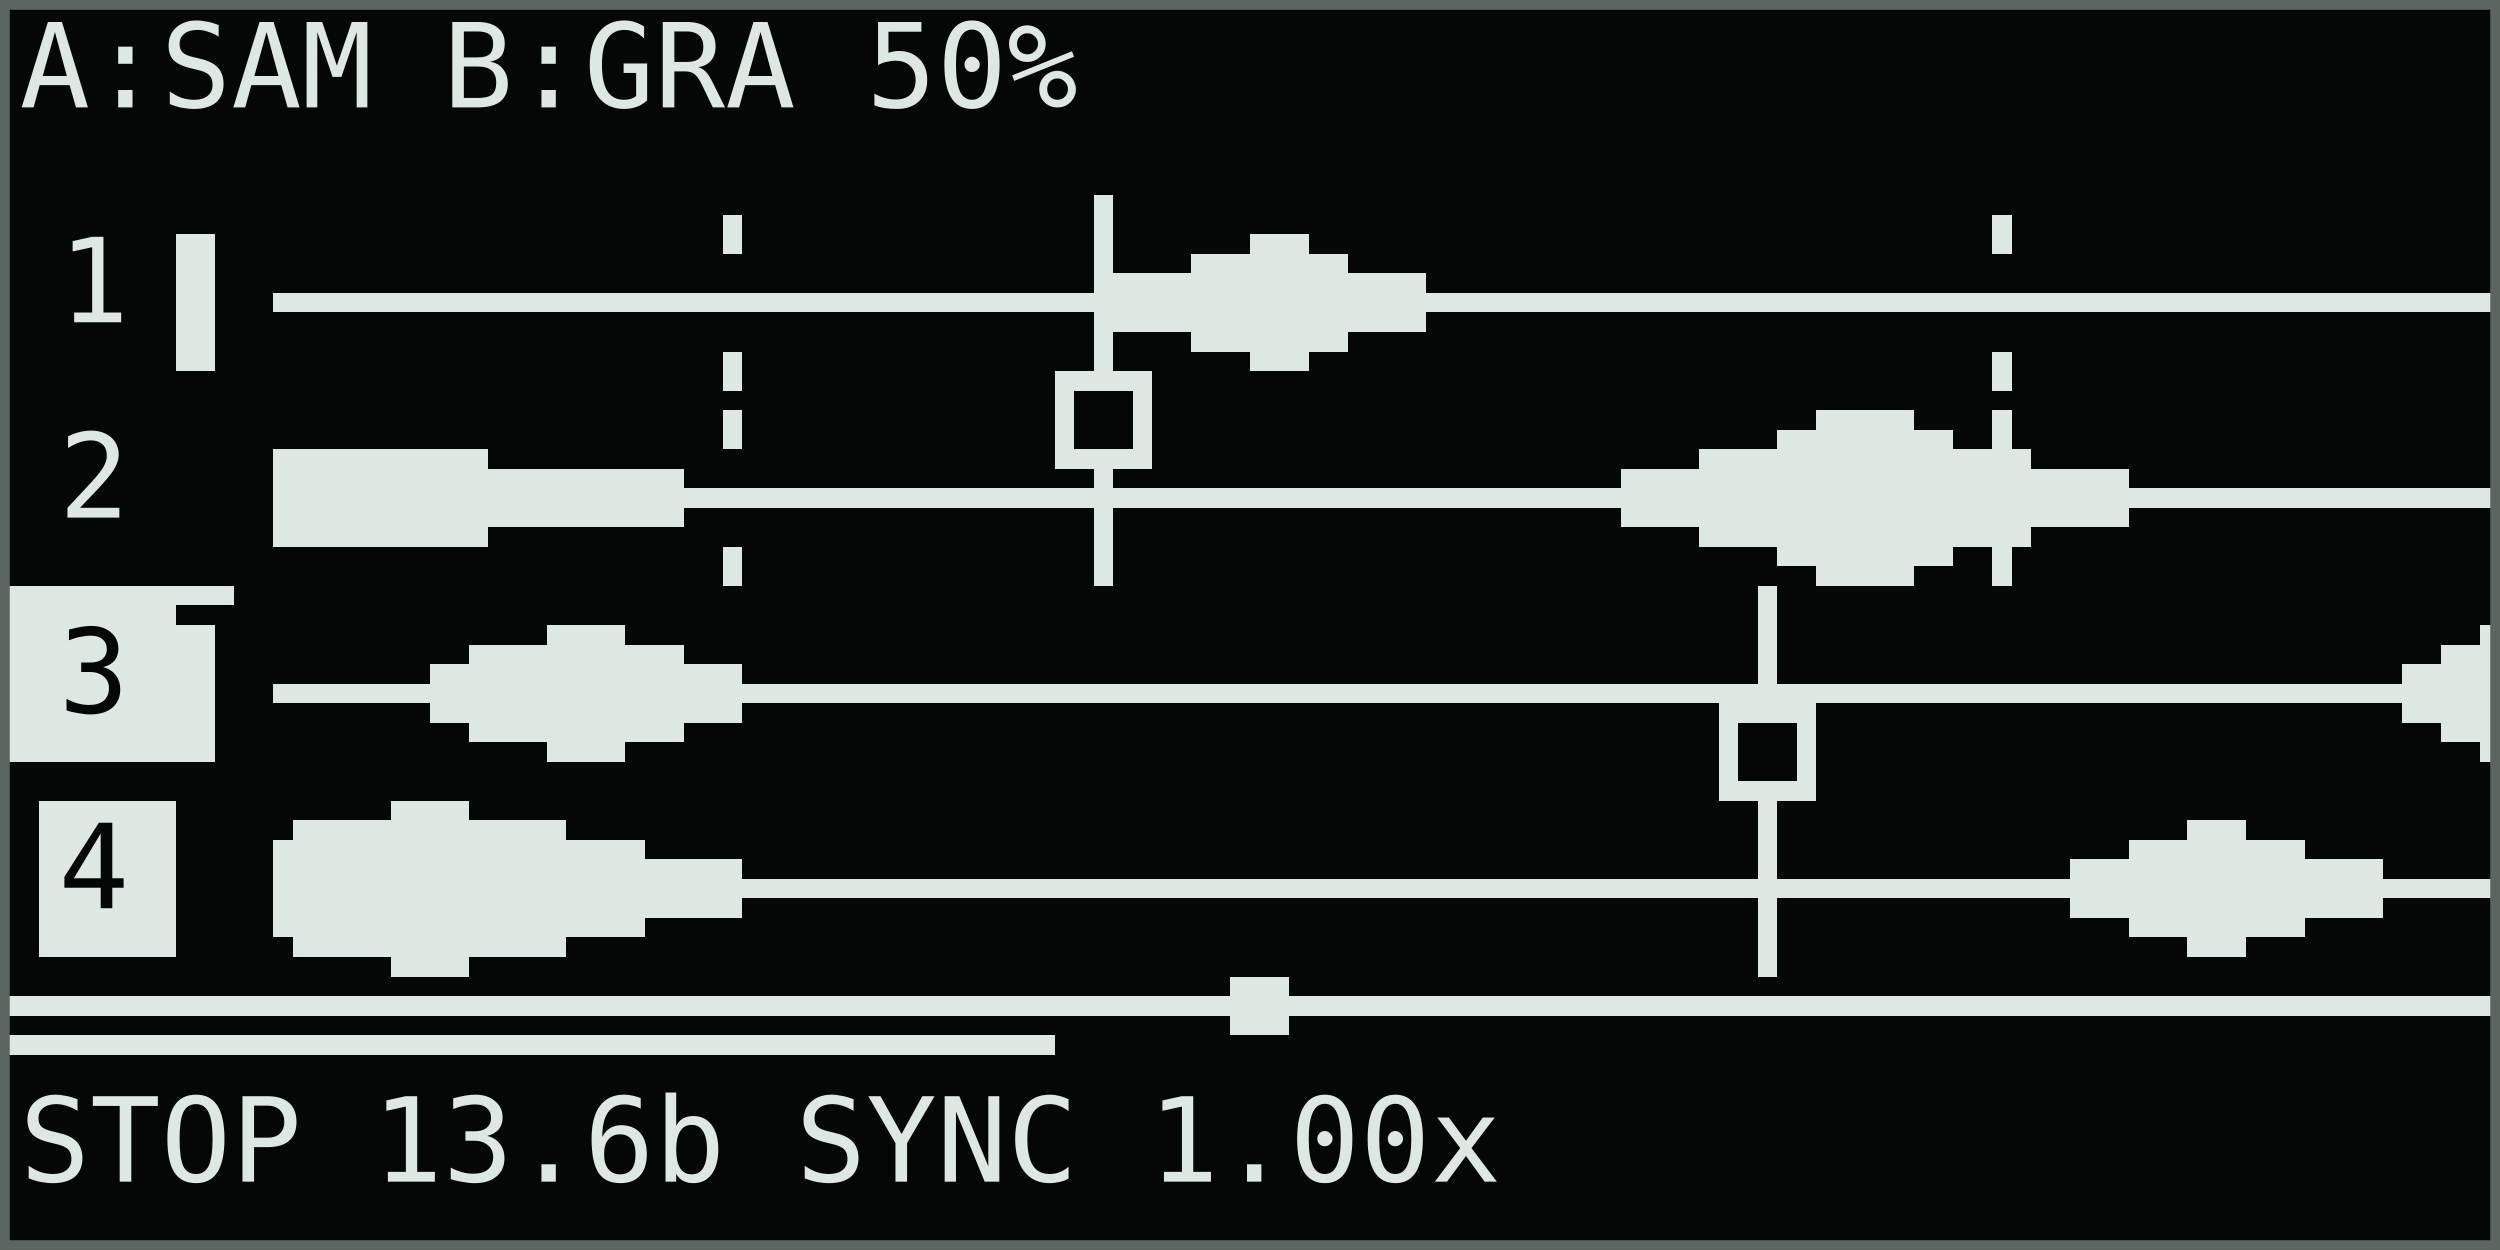
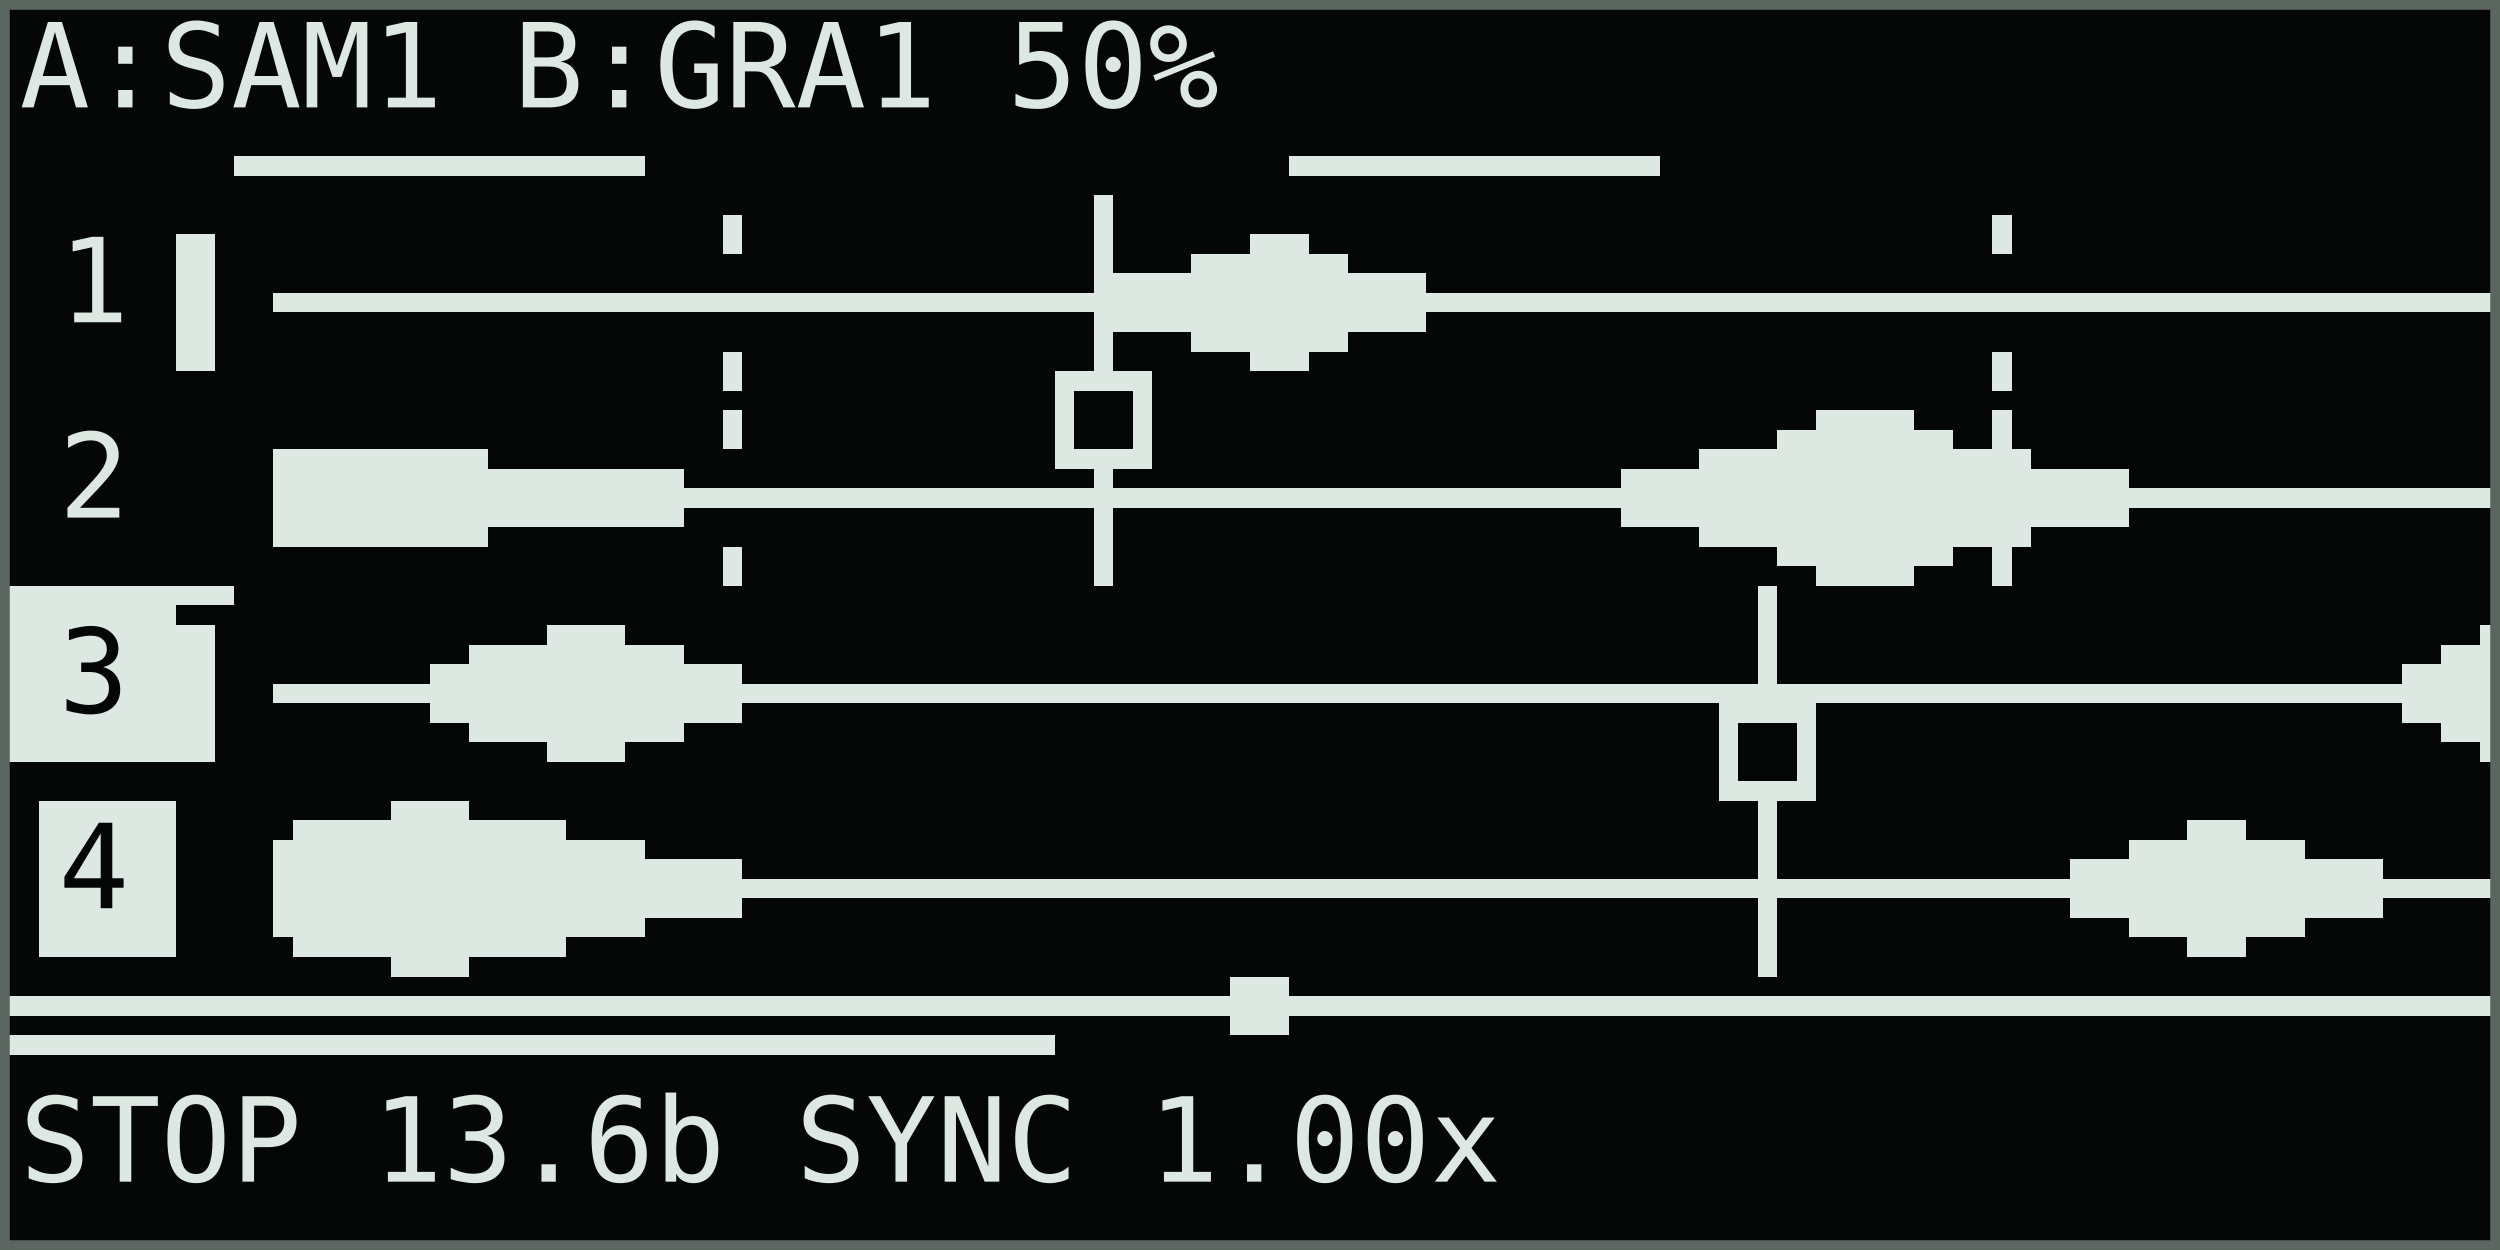
<svg xmlns="http://www.w3.org/2000/svg" width="768" height="384" viewBox="0 0 128 64" role="img" aria-labelledby="title desc">
  <rect width="128" height="64" fill="#050706" />
  <g shape-rendering="crispEdges" font-family="DejaVu Sans Mono, IBM Plex Mono, monospace" font-size="6" font-style="normal" font-weight="400" text-rendering="geometricPrecision">
    <rect x="0" y="0" width="128" height="9" fill="#050706" />
-     <text x="1" y="5.5" fill="#dce8e1">A:SAM B:GRA 50%</text>
+     <text x="1" y="5.5" fill="#dce8e1">A:SAM1 B:GRA1 50%</text>
    <rect x="0" y="10" width="12" height="40" fill="#050706" />
    <rect x="0" y="11" width="2" height="8" fill="#dce8e1" />
    <rect x="2" y="11" width="7" height="8" fill="#dce8e1" />
    <text x="3" y="16.5" fill="#050706">1</text>
    <rect x="9" y="12" width="2" height="7" fill="#dce8e1" />
    <rect x="2" y="21" width="7" height="8" fill="#dce8e1" />
    <text x="3" y="26.5" fill="#050706">2</text>
    <text x="3" y="36.5" fill="#dce8e1">3</text>
    <rect x="9" y="32" width="2" height="7" fill="#dce8e1" />
    <text x="3" y="46.5" fill="#dce8e1">4</text>
    <rect x="0" y="30" width="12" height="1" fill="#dce8e1" />
+     <rect x="0" y="8" width="128" height="1" fill="#050706" />
+     <rect x="12" y="8" width="21" height="1" fill="#dce8e1" />
+     <rect x="66" y="8" width="19" height="1" fill="#dce8e1" />
    <rect x="14" y="15" width="1" height="1" fill="#dce8e1" />
    <rect x="14" y="23" width="1" height="5" fill="#dce8e1" />
    <rect x="14" y="35" width="1" height="1" fill="#dce8e1" />
    <rect x="14" y="43" width="1" height="5" fill="#dce8e1" />
    <rect x="15" y="15" width="1" height="1" fill="#dce8e1" />
    <rect x="15" y="23" width="1" height="5" fill="#dce8e1" />
    <rect x="15" y="35" width="1" height="1" fill="#dce8e1" />
    <rect x="15" y="42" width="1" height="7" fill="#dce8e1" />
    <rect x="16" y="15" width="1" height="1" fill="#dce8e1" />
    <rect x="16" y="23" width="1" height="5" fill="#dce8e1" />
    <rect x="16" y="35" width="1" height="1" fill="#dce8e1" />
    <rect x="16" y="42" width="1" height="7" fill="#dce8e1" />
    <rect x="17" y="15" width="1" height="1" fill="#dce8e1" />
    <rect x="17" y="23" width="1" height="5" fill="#dce8e1" />
    <rect x="17" y="35" width="1" height="1" fill="#dce8e1" />
    <rect x="17" y="42" width="1" height="7" fill="#dce8e1" />
    <rect x="18" y="15" width="1" height="1" fill="#dce8e1" />
    <rect x="18" y="23" width="1" height="5" fill="#dce8e1" />
    <rect x="18" y="35" width="1" height="1" fill="#dce8e1" />
    <rect x="18" y="42" width="1" height="7" fill="#dce8e1" />
    <rect x="19" y="15" width="1" height="1" fill="#dce8e1" />
    <rect x="19" y="23" width="1" height="5" fill="#dce8e1" />
    <rect x="19" y="35" width="1" height="1" fill="#dce8e1" />
    <rect x="19" y="42" width="1" height="7" fill="#dce8e1" />
    <rect x="20" y="15" width="1" height="1" fill="#dce8e1" />
    <rect x="20" y="23" width="1" height="5" fill="#dce8e1" />
    <rect x="20" y="35" width="1" height="1" fill="#dce8e1" />
    <rect x="20" y="41" width="1" height="9" fill="#dce8e1" />
    <rect x="21" y="15" width="1" height="1" fill="#dce8e1" />
    <rect x="21" y="23" width="1" height="5" fill="#dce8e1" />
    <rect x="21" y="35" width="1" height="1" fill="#dce8e1" />
    <rect x="21" y="41" width="1" height="9" fill="#dce8e1" />
    <rect x="22" y="15" width="1" height="1" fill="#dce8e1" />
    <rect x="22" y="23" width="1" height="5" fill="#dce8e1" />
    <rect x="22" y="34" width="1" height="3" fill="#dce8e1" />
    <rect x="22" y="41" width="1" height="9" fill="#dce8e1" />
    <rect x="23" y="15" width="1" height="1" fill="#dce8e1" />
    <rect x="23" y="23" width="1" height="5" fill="#dce8e1" />
    <rect x="23" y="34" width="1" height="3" fill="#dce8e1" />
    <rect x="23" y="41" width="1" height="9" fill="#dce8e1" />
    <rect x="24" y="15" width="1" height="1" fill="#dce8e1" />
    <rect x="24" y="23" width="1" height="5" fill="#dce8e1" />
    <rect x="24" y="33" width="1" height="5" fill="#dce8e1" />
    <rect x="24" y="42" width="1" height="7" fill="#dce8e1" />
    <rect x="25" y="15" width="1" height="1" fill="#dce8e1" />
    <rect x="25" y="24" width="1" height="3" fill="#dce8e1" />
    <rect x="25" y="33" width="1" height="5" fill="#dce8e1" />
    <rect x="25" y="42" width="1" height="7" fill="#dce8e1" />
    <rect x="26" y="15" width="1" height="1" fill="#dce8e1" />
    <rect x="26" y="24" width="1" height="3" fill="#dce8e1" />
    <rect x="26" y="33" width="1" height="5" fill="#dce8e1" />
    <rect x="26" y="42" width="1" height="7" fill="#dce8e1" />
    <rect x="27" y="15" width="1" height="1" fill="#dce8e1" />
    <rect x="27" y="24" width="1" height="3" fill="#dce8e1" />
    <rect x="27" y="33" width="1" height="5" fill="#dce8e1" />
    <rect x="27" y="42" width="1" height="7" fill="#dce8e1" />
    <rect x="28" y="15" width="1" height="1" fill="#dce8e1" />
    <rect x="28" y="24" width="1" height="3" fill="#dce8e1" />
    <rect x="28" y="32" width="1" height="7" fill="#dce8e1" />
    <rect x="28" y="42" width="1" height="7" fill="#dce8e1" />
    <rect x="29" y="15" width="1" height="1" fill="#dce8e1" />
    <rect x="29" y="24" width="1" height="3" fill="#dce8e1" />
    <rect x="29" y="32" width="1" height="7" fill="#dce8e1" />
    <rect x="29" y="43" width="1" height="5" fill="#dce8e1" />
    <rect x="30" y="15" width="1" height="1" fill="#dce8e1" />
    <rect x="30" y="24" width="1" height="3" fill="#dce8e1" />
    <rect x="30" y="32" width="1" height="7" fill="#dce8e1" />
    <rect x="30" y="43" width="1" height="5" fill="#dce8e1" />
    <rect x="31" y="15" width="1" height="1" fill="#dce8e1" />
    <rect x="31" y="24" width="1" height="3" fill="#dce8e1" />
    <rect x="31" y="32" width="1" height="7" fill="#dce8e1" />
    <rect x="31" y="43" width="1" height="5" fill="#dce8e1" />
    <rect x="32" y="15" width="1" height="1" fill="#dce8e1" />
    <rect x="32" y="24" width="1" height="3" fill="#dce8e1" />
    <rect x="32" y="33" width="1" height="5" fill="#dce8e1" />
    <rect x="32" y="43" width="1" height="5" fill="#dce8e1" />
    <rect x="33" y="15" width="1" height="1" fill="#dce8e1" />
    <rect x="33" y="24" width="1" height="3" fill="#dce8e1" />
    <rect x="33" y="33" width="1" height="5" fill="#dce8e1" />
    <rect x="33" y="44" width="1" height="3" fill="#dce8e1" />
    <rect x="34" y="15" width="1" height="1" fill="#dce8e1" />
    <rect x="34" y="24" width="1" height="3" fill="#dce8e1" />
    <rect x="34" y="33" width="1" height="5" fill="#dce8e1" />
    <rect x="34" y="44" width="1" height="3" fill="#dce8e1" />
    <rect x="35" y="15" width="1" height="1" fill="#dce8e1" />
    <rect x="35" y="25" width="1" height="1" fill="#dce8e1" />
    <rect x="35" y="34" width="1" height="3" fill="#dce8e1" />
    <rect x="35" y="44" width="1" height="3" fill="#dce8e1" />
    <rect x="36" y="15" width="1" height="1" fill="#dce8e1" />
    <rect x="36" y="25" width="1" height="1" fill="#dce8e1" />
    <rect x="36" y="34" width="1" height="3" fill="#dce8e1" />
    <rect x="36" y="44" width="1" height="3" fill="#dce8e1" />
    <rect x="37" y="11" width="1" height="2" fill="#dce8e1" />
    <rect x="37" y="15" width="1" height="1" fill="#dce8e1" />
    <rect x="37" y="18" width="1" height="2" fill="#dce8e1" />
    <rect x="37" y="21" width="1" height="2" fill="#dce8e1" />
    <rect x="37" y="25" width="1" height="1" fill="#dce8e1" />
    <rect x="37" y="28" width="1" height="2" fill="#dce8e1" />
    <rect x="37" y="34" width="1" height="3" fill="#dce8e1" />
    <rect x="37" y="44" width="1" height="3" fill="#dce8e1" />
    <rect x="38" y="15" width="1" height="1" fill="#dce8e1" />
    <rect x="38" y="25" width="1" height="1" fill="#dce8e1" />
    <rect x="38" y="35" width="1" height="1" fill="#dce8e1" />
    <rect x="38" y="45" width="1" height="1" fill="#dce8e1" />
    <rect x="39" y="15" width="1" height="1" fill="#dce8e1" />
    <rect x="39" y="25" width="1" height="1" fill="#dce8e1" />
    <rect x="39" y="35" width="1" height="1" fill="#dce8e1" />
    <rect x="39" y="45" width="1" height="1" fill="#dce8e1" />
    <rect x="40" y="15" width="1" height="1" fill="#dce8e1" />
    <rect x="40" y="25" width="1" height="1" fill="#dce8e1" />
    <rect x="40" y="35" width="1" height="1" fill="#dce8e1" />
    <rect x="40" y="45" width="1" height="1" fill="#dce8e1" />
    <rect x="41" y="15" width="1" height="1" fill="#dce8e1" />
    <rect x="41" y="25" width="1" height="1" fill="#dce8e1" />
    <rect x="41" y="35" width="1" height="1" fill="#dce8e1" />
    <rect x="41" y="45" width="1" height="1" fill="#dce8e1" />
    <rect x="42" y="15" width="1" height="1" fill="#dce8e1" />
    <rect x="42" y="25" width="1" height="1" fill="#dce8e1" />
    <rect x="42" y="35" width="1" height="1" fill="#dce8e1" />
    <rect x="42" y="45" width="1" height="1" fill="#dce8e1" />
    <rect x="43" y="15" width="1" height="1" fill="#dce8e1" />
    <rect x="43" y="25" width="1" height="1" fill="#dce8e1" />
    <rect x="43" y="35" width="1" height="1" fill="#dce8e1" />
    <rect x="43" y="45" width="1" height="1" fill="#dce8e1" />
    <rect x="44" y="15" width="1" height="1" fill="#dce8e1" />
    <rect x="44" y="25" width="1" height="1" fill="#dce8e1" />
    <rect x="44" y="35" width="1" height="1" fill="#dce8e1" />
    <rect x="44" y="45" width="1" height="1" fill="#dce8e1" />
    <rect x="45" y="15" width="1" height="1" fill="#dce8e1" />
    <rect x="45" y="25" width="1" height="1" fill="#dce8e1" />
    <rect x="45" y="35" width="1" height="1" fill="#dce8e1" />
    <rect x="45" y="45" width="1" height="1" fill="#dce8e1" />
    <rect x="46" y="15" width="1" height="1" fill="#dce8e1" />
    <rect x="46" y="25" width="1" height="1" fill="#dce8e1" />
    <rect x="46" y="35" width="1" height="1" fill="#dce8e1" />
    <rect x="46" y="45" width="1" height="1" fill="#dce8e1" />
    <rect x="47" y="15" width="1" height="1" fill="#dce8e1" />
    <rect x="47" y="25" width="1" height="1" fill="#dce8e1" />
    <rect x="47" y="35" width="1" height="1" fill="#dce8e1" />
    <rect x="47" y="45" width="1" height="1" fill="#dce8e1" />
    <rect x="48" y="15" width="1" height="1" fill="#dce8e1" />
    <rect x="48" y="25" width="1" height="1" fill="#dce8e1" />
    <rect x="48" y="35" width="1" height="1" fill="#dce8e1" />
    <rect x="48" y="45" width="1" height="1" fill="#dce8e1" />
    <rect x="49" y="15" width="1" height="1" fill="#dce8e1" />
    <rect x="49" y="25" width="1" height="1" fill="#dce8e1" />
    <rect x="49" y="35" width="1" height="1" fill="#dce8e1" />
    <rect x="49" y="45" width="1" height="1" fill="#dce8e1" />
    <rect x="50" y="15" width="1" height="1" fill="#dce8e1" />
    <rect x="50" y="25" width="1" height="1" fill="#dce8e1" />
    <rect x="50" y="35" width="1" height="1" fill="#dce8e1" />
    <rect x="50" y="45" width="1" height="1" fill="#dce8e1" />
    <rect x="51" y="15" width="1" height="1" fill="#dce8e1" />
    <rect x="51" y="25" width="1" height="1" fill="#dce8e1" />
    <rect x="51" y="35" width="1" height="1" fill="#dce8e1" />
    <rect x="51" y="45" width="1" height="1" fill="#dce8e1" />
    <rect x="52" y="15" width="1" height="1" fill="#dce8e1" />
    <rect x="52" y="25" width="1" height="1" fill="#dce8e1" />
    <rect x="52" y="35" width="1" height="1" fill="#dce8e1" />
    <rect x="52" y="45" width="1" height="1" fill="#dce8e1" />
    <rect x="53" y="15" width="1" height="1" fill="#dce8e1" />
    <rect x="53" y="25" width="1" height="1" fill="#dce8e1" />
    <rect x="53" y="35" width="1" height="1" fill="#dce8e1" />
    <rect x="53" y="45" width="1" height="1" fill="#dce8e1" />
    <rect x="54" y="15" width="1" height="1" fill="#dce8e1" />
    <rect x="54" y="19" width="1" height="5" fill="#dce8e1" />
    <rect x="54" y="25" width="1" height="1" fill="#dce8e1" />
    <rect x="54" y="35" width="1" height="1" fill="#dce8e1" />
    <rect x="54" y="45" width="1" height="1" fill="#dce8e1" />
    <rect x="55" y="15" width="1" height="1" fill="#dce8e1" />
    <rect x="55" y="19" width="1" height="1" fill="#dce8e1" />
    <rect x="55" y="23" width="1" height="1" fill="#dce8e1" />
    <rect x="55" y="25" width="1" height="1" fill="#dce8e1" />
    <rect x="55" y="35" width="1" height="1" fill="#dce8e1" />
    <rect x="55" y="45" width="1" height="1" fill="#dce8e1" />
    <rect x="56" y="10" width="1" height="10" fill="#dce8e1" />
    <rect x="56" y="23" width="1" height="7" fill="#dce8e1" />
    <rect x="56" y="35" width="1" height="1" fill="#dce8e1" />
    <rect x="56" y="45" width="1" height="1" fill="#dce8e1" />
    <rect x="57" y="14" width="1" height="3" fill="#dce8e1" />
    <rect x="57" y="19" width="1" height="1" fill="#dce8e1" />
    <rect x="57" y="23" width="1" height="1" fill="#dce8e1" />
    <rect x="57" y="25" width="1" height="1" fill="#dce8e1" />
    <rect x="57" y="35" width="1" height="1" fill="#dce8e1" />
    <rect x="57" y="45" width="1" height="1" fill="#dce8e1" />
    <rect x="58" y="14" width="1" height="3" fill="#dce8e1" />
    <rect x="58" y="19" width="1" height="5" fill="#dce8e1" />
    <rect x="58" y="25" width="1" height="1" fill="#dce8e1" />
    <rect x="58" y="35" width="1" height="1" fill="#dce8e1" />
    <rect x="58" y="45" width="1" height="1" fill="#dce8e1" />
    <rect x="59" y="14" width="1" height="3" fill="#dce8e1" />
    <rect x="59" y="25" width="1" height="1" fill="#dce8e1" />
    <rect x="59" y="35" width="1" height="1" fill="#dce8e1" />
    <rect x="59" y="45" width="1" height="1" fill="#dce8e1" />
    <rect x="60" y="14" width="1" height="3" fill="#dce8e1" />
    <rect x="60" y="25" width="1" height="1" fill="#dce8e1" />
    <rect x="60" y="35" width="1" height="1" fill="#dce8e1" />
    <rect x="60" y="45" width="1" height="1" fill="#dce8e1" />
    <rect x="61" y="13" width="1" height="5" fill="#dce8e1" />
    <rect x="61" y="25" width="1" height="1" fill="#dce8e1" />
    <rect x="61" y="35" width="1" height="1" fill="#dce8e1" />
    <rect x="61" y="45" width="1" height="1" fill="#dce8e1" />
    <rect x="62" y="13" width="1" height="5" fill="#dce8e1" />
    <rect x="62" y="25" width="1" height="1" fill="#dce8e1" />
    <rect x="62" y="35" width="1" height="1" fill="#dce8e1" />
    <rect x="62" y="45" width="1" height="1" fill="#dce8e1" />
    <rect x="63" y="13" width="1" height="5" fill="#dce8e1" />
    <rect x="63" y="25" width="1" height="1" fill="#dce8e1" />
    <rect x="63" y="35" width="1" height="1" fill="#dce8e1" />
    <rect x="63" y="45" width="1" height="1" fill="#dce8e1" />
    <rect x="64" y="12" width="1" height="7" fill="#dce8e1" />
    <rect x="64" y="25" width="1" height="1" fill="#dce8e1" />
    <rect x="64" y="35" width="1" height="1" fill="#dce8e1" />
    <rect x="64" y="45" width="1" height="1" fill="#dce8e1" />
    <rect x="65" y="12" width="1" height="7" fill="#dce8e1" />
    <rect x="65" y="25" width="1" height="1" fill="#dce8e1" />
    <rect x="65" y="35" width="1" height="1" fill="#dce8e1" />
    <rect x="65" y="45" width="1" height="1" fill="#dce8e1" />
    <rect x="66" y="12" width="1" height="7" fill="#dce8e1" />
    <rect x="66" y="25" width="1" height="1" fill="#dce8e1" />
    <rect x="66" y="35" width="1" height="1" fill="#dce8e1" />
    <rect x="66" y="45" width="1" height="1" fill="#dce8e1" />
    <rect x="67" y="13" width="1" height="5" fill="#dce8e1" />
    <rect x="67" y="25" width="1" height="1" fill="#dce8e1" />
    <rect x="67" y="35" width="1" height="1" fill="#dce8e1" />
    <rect x="67" y="45" width="1" height="1" fill="#dce8e1" />
    <rect x="68" y="13" width="1" height="5" fill="#dce8e1" />
    <rect x="68" y="25" width="1" height="1" fill="#dce8e1" />
    <rect x="68" y="35" width="1" height="1" fill="#dce8e1" />
    <rect x="68" y="45" width="1" height="1" fill="#dce8e1" />
    <rect x="69" y="14" width="1" height="3" fill="#dce8e1" />
    <rect x="69" y="25" width="1" height="1" fill="#dce8e1" />
    <rect x="69" y="35" width="1" height="1" fill="#dce8e1" />
    <rect x="69" y="45" width="1" height="1" fill="#dce8e1" />
    <rect x="70" y="14" width="1" height="3" fill="#dce8e1" />
    <rect x="70" y="25" width="1" height="1" fill="#dce8e1" />
    <rect x="70" y="35" width="1" height="1" fill="#dce8e1" />
    <rect x="70" y="45" width="1" height="1" fill="#dce8e1" />
    <rect x="71" y="14" width="1" height="3" fill="#dce8e1" />
    <rect x="71" y="25" width="1" height="1" fill="#dce8e1" />
    <rect x="71" y="35" width="1" height="1" fill="#dce8e1" />
    <rect x="71" y="45" width="1" height="1" fill="#dce8e1" />
    <rect x="72" y="14" width="1" height="3" fill="#dce8e1" />
    <rect x="72" y="25" width="1" height="1" fill="#dce8e1" />
    <rect x="72" y="35" width="1" height="1" fill="#dce8e1" />
    <rect x="72" y="45" width="1" height="1" fill="#dce8e1" />
    <rect x="73" y="15" width="1" height="1" fill="#dce8e1" />
    <rect x="73" y="25" width="1" height="1" fill="#dce8e1" />
    <rect x="73" y="35" width="1" height="1" fill="#dce8e1" />
    <rect x="73" y="45" width="1" height="1" fill="#dce8e1" />
    <rect x="74" y="15" width="1" height="1" fill="#dce8e1" />
    <rect x="74" y="25" width="1" height="1" fill="#dce8e1" />
    <rect x="74" y="35" width="1" height="1" fill="#dce8e1" />
    <rect x="74" y="45" width="1" height="1" fill="#dce8e1" />
    <rect x="75" y="15" width="1" height="1" fill="#dce8e1" />
    <rect x="75" y="25" width="1" height="1" fill="#dce8e1" />
    <rect x="75" y="35" width="1" height="1" fill="#dce8e1" />
    <rect x="75" y="45" width="1" height="1" fill="#dce8e1" />
    <rect x="76" y="15" width="1" height="1" fill="#dce8e1" />
    <rect x="76" y="25" width="1" height="1" fill="#dce8e1" />
    <rect x="76" y="35" width="1" height="1" fill="#dce8e1" />
    <rect x="76" y="45" width="1" height="1" fill="#dce8e1" />
    <rect x="77" y="15" width="1" height="1" fill="#dce8e1" />
    <rect x="77" y="25" width="1" height="1" fill="#dce8e1" />
    <rect x="77" y="35" width="1" height="1" fill="#dce8e1" />
    <rect x="77" y="45" width="1" height="1" fill="#dce8e1" />
    <rect x="78" y="15" width="1" height="1" fill="#dce8e1" />
    <rect x="78" y="25" width="1" height="1" fill="#dce8e1" />
    <rect x="78" y="35" width="1" height="1" fill="#dce8e1" />
    <rect x="78" y="45" width="1" height="1" fill="#dce8e1" />
    <rect x="79" y="15" width="1" height="1" fill="#dce8e1" />
    <rect x="79" y="25" width="1" height="1" fill="#dce8e1" />
    <rect x="79" y="35" width="1" height="1" fill="#dce8e1" />
    <rect x="79" y="45" width="1" height="1" fill="#dce8e1" />
    <rect x="80" y="15" width="1" height="1" fill="#dce8e1" />
    <rect x="80" y="25" width="1" height="1" fill="#dce8e1" />
    <rect x="80" y="35" width="1" height="1" fill="#dce8e1" />
    <rect x="80" y="45" width="1" height="1" fill="#dce8e1" />
    <rect x="81" y="15" width="1" height="1" fill="#dce8e1" />
    <rect x="81" y="25" width="1" height="1" fill="#dce8e1" />
    <rect x="81" y="35" width="1" height="1" fill="#dce8e1" />
    <rect x="81" y="45" width="1" height="1" fill="#dce8e1" />
    <rect x="82" y="15" width="1" height="1" fill="#dce8e1" />
    <rect x="82" y="25" width="1" height="1" fill="#dce8e1" />
    <rect x="82" y="35" width="1" height="1" fill="#dce8e1" />
    <rect x="82" y="45" width="1" height="1" fill="#dce8e1" />
    <rect x="83" y="15" width="1" height="1" fill="#dce8e1" />
    <rect x="83" y="24" width="1" height="3" fill="#dce8e1" />
    <rect x="83" y="35" width="1" height="1" fill="#dce8e1" />
    <rect x="83" y="45" width="1" height="1" fill="#dce8e1" />
    <rect x="84" y="15" width="1" height="1" fill="#dce8e1" />
    <rect x="84" y="24" width="1" height="3" fill="#dce8e1" />
    <rect x="84" y="35" width="1" height="1" fill="#dce8e1" />
    <rect x="84" y="45" width="1" height="1" fill="#dce8e1" />
    <rect x="85" y="15" width="1" height="1" fill="#dce8e1" />
    <rect x="85" y="24" width="1" height="3" fill="#dce8e1" />
    <rect x="85" y="35" width="1" height="1" fill="#dce8e1" />
    <rect x="85" y="45" width="1" height="1" fill="#dce8e1" />
    <rect x="86" y="15" width="1" height="1" fill="#dce8e1" />
    <rect x="86" y="24" width="1" height="3" fill="#dce8e1" />
    <rect x="86" y="35" width="1" height="1" fill="#dce8e1" />
    <rect x="86" y="45" width="1" height="1" fill="#dce8e1" />
    <rect x="87" y="15" width="1" height="1" fill="#dce8e1" />
    <rect x="87" y="23" width="1" height="5" fill="#dce8e1" />
    <rect x="87" y="35" width="1" height="1" fill="#dce8e1" />
    <rect x="87" y="45" width="1" height="1" fill="#dce8e1" />
    <rect x="88" y="15" width="1" height="1" fill="#dce8e1" />
    <rect x="88" y="23" width="1" height="5" fill="#dce8e1" />
    <rect x="88" y="35" width="1" height="6" fill="#dce8e1" />
    <rect x="88" y="45" width="1" height="1" fill="#dce8e1" />
    <rect x="89" y="15" width="1" height="1" fill="#dce8e1" />
    <rect x="89" y="23" width="1" height="5" fill="#dce8e1" />
    <rect x="89" y="35" width="1" height="2" fill="#dce8e1" />
    <rect x="89" y="40" width="1" height="1" fill="#dce8e1" />
    <rect x="89" y="45" width="1" height="1" fill="#dce8e1" />
    <rect x="90" y="15" width="1" height="1" fill="#dce8e1" />
    <rect x="90" y="23" width="1" height="5" fill="#dce8e1" />
    <rect x="90" y="30" width="1" height="7" fill="#dce8e1" />
    <rect x="90" y="40" width="1" height="10" fill="#dce8e1" />
    <rect x="91" y="15" width="1" height="1" fill="#dce8e1" />
    <rect x="91" y="22" width="1" height="7" fill="#dce8e1" />
    <rect x="91" y="35" width="1" height="2" fill="#dce8e1" />
    <rect x="91" y="40" width="1" height="1" fill="#dce8e1" />
    <rect x="91" y="45" width="1" height="1" fill="#dce8e1" />
    <rect x="92" y="15" width="1" height="1" fill="#dce8e1" />
    <rect x="92" y="22" width="1" height="7" fill="#dce8e1" />
    <rect x="92" y="35" width="1" height="6" fill="#dce8e1" />
    <rect x="92" y="45" width="1" height="1" fill="#dce8e1" />
    <rect x="93" y="15" width="1" height="1" fill="#dce8e1" />
    <rect x="93" y="21" width="1" height="9" fill="#dce8e1" />
    <rect x="93" y="35" width="1" height="1" fill="#dce8e1" />
    <rect x="93" y="45" width="1" height="1" fill="#dce8e1" />
    <rect x="94" y="15" width="1" height="1" fill="#dce8e1" />
    <rect x="94" y="21" width="1" height="9" fill="#dce8e1" />
    <rect x="94" y="35" width="1" height="1" fill="#dce8e1" />
    <rect x="94" y="45" width="1" height="1" fill="#dce8e1" />
    <rect x="95" y="15" width="1" height="1" fill="#dce8e1" />
    <rect x="95" y="21" width="1" height="9" fill="#dce8e1" />
    <rect x="95" y="35" width="1" height="1" fill="#dce8e1" />
    <rect x="95" y="45" width="1" height="1" fill="#dce8e1" />
    <rect x="96" y="15" width="1" height="1" fill="#dce8e1" />
    <rect x="96" y="21" width="1" height="9" fill="#dce8e1" />
    <rect x="96" y="35" width="1" height="1" fill="#dce8e1" />
    <rect x="96" y="45" width="1" height="1" fill="#dce8e1" />
    <rect x="97" y="15" width="1" height="1" fill="#dce8e1" />
    <rect x="97" y="21" width="1" height="9" fill="#dce8e1" />
    <rect x="97" y="35" width="1" height="1" fill="#dce8e1" />
    <rect x="97" y="45" width="1" height="1" fill="#dce8e1" />
    <rect x="98" y="15" width="1" height="1" fill="#dce8e1" />
    <rect x="98" y="22" width="1" height="7" fill="#dce8e1" />
    <rect x="98" y="35" width="1" height="1" fill="#dce8e1" />
    <rect x="98" y="45" width="1" height="1" fill="#dce8e1" />
    <rect x="99" y="15" width="1" height="1" fill="#dce8e1" />
    <rect x="99" y="22" width="1" height="7" fill="#dce8e1" />
    <rect x="99" y="35" width="1" height="1" fill="#dce8e1" />
    <rect x="99" y="45" width="1" height="1" fill="#dce8e1" />
    <rect x="100" y="15" width="1" height="1" fill="#dce8e1" />
    <rect x="100" y="23" width="1" height="5" fill="#dce8e1" />
    <rect x="100" y="35" width="1" height="1" fill="#dce8e1" />
    <rect x="100" y="45" width="1" height="1" fill="#dce8e1" />
    <rect x="101" y="15" width="1" height="1" fill="#dce8e1" />
    <rect x="101" y="23" width="1" height="5" fill="#dce8e1" />
    <rect x="101" y="35" width="1" height="1" fill="#dce8e1" />
    <rect x="101" y="45" width="1" height="1" fill="#dce8e1" />
    <rect x="102" y="11" width="1" height="2" fill="#dce8e1" />
    <rect x="102" y="15" width="1" height="1" fill="#dce8e1" />
    <rect x="102" y="18" width="1" height="2" fill="#dce8e1" />
    <rect x="102" y="21" width="1" height="9" fill="#dce8e1" />
    <rect x="102" y="35" width="1" height="1" fill="#dce8e1" />
    <rect x="102" y="45" width="1" height="1" fill="#dce8e1" />
    <rect x="103" y="15" width="1" height="1" fill="#dce8e1" />
    <rect x="103" y="23" width="1" height="5" fill="#dce8e1" />
    <rect x="103" y="35" width="1" height="1" fill="#dce8e1" />
    <rect x="103" y="45" width="1" height="1" fill="#dce8e1" />
    <rect x="104" y="15" width="1" height="1" fill="#dce8e1" />
    <rect x="104" y="24" width="1" height="3" fill="#dce8e1" />
    <rect x="104" y="35" width="1" height="1" fill="#dce8e1" />
    <rect x="104" y="45" width="1" height="1" fill="#dce8e1" />
    <rect x="105" y="15" width="1" height="1" fill="#dce8e1" />
    <rect x="105" y="24" width="1" height="3" fill="#dce8e1" />
    <rect x="105" y="35" width="1" height="1" fill="#dce8e1" />
    <rect x="105" y="45" width="1" height="1" fill="#dce8e1" />
    <rect x="106" y="15" width="1" height="1" fill="#dce8e1" />
    <rect x="106" y="24" width="1" height="3" fill="#dce8e1" />
    <rect x="106" y="35" width="1" height="1" fill="#dce8e1" />
    <rect x="106" y="44" width="1" height="3" fill="#dce8e1" />
    <rect x="107" y="15" width="1" height="1" fill="#dce8e1" />
    <rect x="107" y="24" width="1" height="3" fill="#dce8e1" />
    <rect x="107" y="35" width="1" height="1" fill="#dce8e1" />
    <rect x="107" y="44" width="1" height="3" fill="#dce8e1" />
    <rect x="108" y="15" width="1" height="1" fill="#dce8e1" />
    <rect x="108" y="24" width="1" height="3" fill="#dce8e1" />
    <rect x="108" y="35" width="1" height="1" fill="#dce8e1" />
    <rect x="108" y="44" width="1" height="3" fill="#dce8e1" />
    <rect x="109" y="15" width="1" height="1" fill="#dce8e1" />
    <rect x="109" y="25" width="1" height="1" fill="#dce8e1" />
    <rect x="109" y="35" width="1" height="1" fill="#dce8e1" />
    <rect x="109" y="43" width="1" height="5" fill="#dce8e1" />
    <rect x="110" y="15" width="1" height="1" fill="#dce8e1" />
    <rect x="110" y="25" width="1" height="1" fill="#dce8e1" />
    <rect x="110" y="35" width="1" height="1" fill="#dce8e1" />
    <rect x="110" y="43" width="1" height="5" fill="#dce8e1" />
    <rect x="111" y="15" width="1" height="1" fill="#dce8e1" />
    <rect x="111" y="25" width="1" height="1" fill="#dce8e1" />
    <rect x="111" y="35" width="1" height="1" fill="#dce8e1" />
    <rect x="111" y="43" width="1" height="5" fill="#dce8e1" />
    <rect x="112" y="15" width="1" height="1" fill="#dce8e1" />
    <rect x="112" y="25" width="1" height="1" fill="#dce8e1" />
    <rect x="112" y="35" width="1" height="1" fill="#dce8e1" />
    <rect x="112" y="42" width="1" height="7" fill="#dce8e1" />
    <rect x="113" y="15" width="1" height="1" fill="#dce8e1" />
    <rect x="113" y="25" width="1" height="1" fill="#dce8e1" />
    <rect x="113" y="35" width="1" height="1" fill="#dce8e1" />
    <rect x="113" y="42" width="1" height="7" fill="#dce8e1" />
    <rect x="114" y="15" width="1" height="1" fill="#dce8e1" />
    <rect x="114" y="25" width="1" height="1" fill="#dce8e1" />
    <rect x="114" y="35" width="1" height="1" fill="#dce8e1" />
    <rect x="114" y="42" width="1" height="7" fill="#dce8e1" />
    <rect x="115" y="15" width="1" height="1" fill="#dce8e1" />
    <rect x="115" y="25" width="1" height="1" fill="#dce8e1" />
    <rect x="115" y="35" width="1" height="1" fill="#dce8e1" />
    <rect x="115" y="43" width="1" height="5" fill="#dce8e1" />
    <rect x="116" y="15" width="1" height="1" fill="#dce8e1" />
    <rect x="116" y="25" width="1" height="1" fill="#dce8e1" />
    <rect x="116" y="35" width="1" height="1" fill="#dce8e1" />
    <rect x="116" y="43" width="1" height="5" fill="#dce8e1" />
    <rect x="117" y="15" width="1" height="1" fill="#dce8e1" />
    <rect x="117" y="25" width="1" height="1" fill="#dce8e1" />
    <rect x="117" y="35" width="1" height="1" fill="#dce8e1" />
    <rect x="117" y="43" width="1" height="5" fill="#dce8e1" />
    <rect x="118" y="15" width="1" height="1" fill="#dce8e1" />
    <rect x="118" y="25" width="1" height="1" fill="#dce8e1" />
    <rect x="118" y="35" width="1" height="1" fill="#dce8e1" />
    <rect x="118" y="44" width="1" height="3" fill="#dce8e1" />
    <rect x="119" y="15" width="1" height="1" fill="#dce8e1" />
    <rect x="119" y="25" width="1" height="1" fill="#dce8e1" />
    <rect x="119" y="35" width="1" height="1" fill="#dce8e1" />
    <rect x="119" y="44" width="1" height="3" fill="#dce8e1" />
    <rect x="120" y="15" width="1" height="1" fill="#dce8e1" />
    <rect x="120" y="25" width="1" height="1" fill="#dce8e1" />
    <rect x="120" y="35" width="1" height="1" fill="#dce8e1" />
    <rect x="120" y="44" width="1" height="3" fill="#dce8e1" />
    <rect x="121" y="15" width="1" height="1" fill="#dce8e1" />
    <rect x="121" y="25" width="1" height="1" fill="#dce8e1" />
    <rect x="121" y="35" width="1" height="1" fill="#dce8e1" />
    <rect x="121" y="44" width="1" height="3" fill="#dce8e1" />
    <rect x="122" y="15" width="1" height="1" fill="#dce8e1" />
    <rect x="122" y="25" width="1" height="1" fill="#dce8e1" />
    <rect x="122" y="35" width="1" height="1" fill="#dce8e1" />
    <rect x="122" y="45" width="1" height="1" fill="#dce8e1" />
    <rect x="123" y="15" width="1" height="1" fill="#dce8e1" />
    <rect x="123" y="25" width="1" height="1" fill="#dce8e1" />
    <rect x="123" y="34" width="1" height="3" fill="#dce8e1" />
    <rect x="123" y="45" width="1" height="1" fill="#dce8e1" />
    <rect x="124" y="15" width="1" height="1" fill="#dce8e1" />
    <rect x="124" y="25" width="1" height="1" fill="#dce8e1" />
    <rect x="124" y="34" width="1" height="3" fill="#dce8e1" />
    <rect x="124" y="45" width="1" height="1" fill="#dce8e1" />
    <rect x="125" y="15" width="1" height="1" fill="#dce8e1" />
    <rect x="125" y="25" width="1" height="1" fill="#dce8e1" />
    <rect x="125" y="33" width="1" height="5" fill="#dce8e1" />
    <rect x="125" y="45" width="1" height="1" fill="#dce8e1" />
    <rect x="126" y="15" width="1" height="1" fill="#dce8e1" />
    <rect x="126" y="25" width="1" height="1" fill="#dce8e1" />
    <rect x="126" y="33" width="1" height="5" fill="#dce8e1" />
    <rect x="126" y="45" width="1" height="1" fill="#dce8e1" />
    <rect x="127" y="15" width="1" height="1" fill="#dce8e1" />
    <rect x="127" y="25" width="1" height="1" fill="#dce8e1" />
    <rect x="127" y="32" width="1" height="7" fill="#dce8e1" />
    <rect x="127" y="45" width="1" height="1" fill="#dce8e1" />
    <rect x="0" y="50" width="128" height="5" fill="#050706" />
    <rect x="0" y="51" width="128" height="1" fill="#dce8e1" />
    <rect x="63" y="50" width="3" height="3" fill="#dce8e1" />
    <rect x="0" y="53" width="128" height="1" fill="#050706" />
    <rect x="0" y="53" width="54" height="1" fill="#dce8e1" />
    <rect x="0" y="55" width="128" height="9" fill="#050706" />
-     <text x="1" y="60.5" fill="#dce8e1">THRU 0.28.0-test.13</text>
+     <text x="1" y="60.5" fill="#dce8e1">THRU 0.28.0</text>
    <rect x="0" y="55" width="128" height="9" fill="#050706" />
    <text x="1" y="60.5" fill="#dce8e1">STOP 13.6b SYNC 1.00x</text>
    <rect x="0" y="10" width="12" height="40" fill="#050706" />
    <text x="3" y="16.5" fill="#dce8e1">1</text>
    <rect x="9" y="12" width="2" height="7" fill="#dce8e1" />
    <text x="3" y="26.5" fill="#dce8e1">2</text>
    <rect x="0" y="31" width="2" height="8" fill="#dce8e1" />
    <rect x="2" y="31" width="7" height="8" fill="#dce8e1" />
    <text x="3" y="36.5" fill="#050706">3</text>
    <rect x="9" y="32" width="2" height="7" fill="#dce8e1" />
    <rect x="2" y="41" width="7" height="8" fill="#dce8e1" />
    <text x="3" y="46.5" fill="#050706">4</text>
    <rect x="0" y="30" width="12" height="1" fill="#dce8e1" />
  </g>
  <rect x="0.25" y="0.25" width="127.5" height="63.5" fill="none" stroke="#5b6661" stroke-width="0.5" />
</svg>
